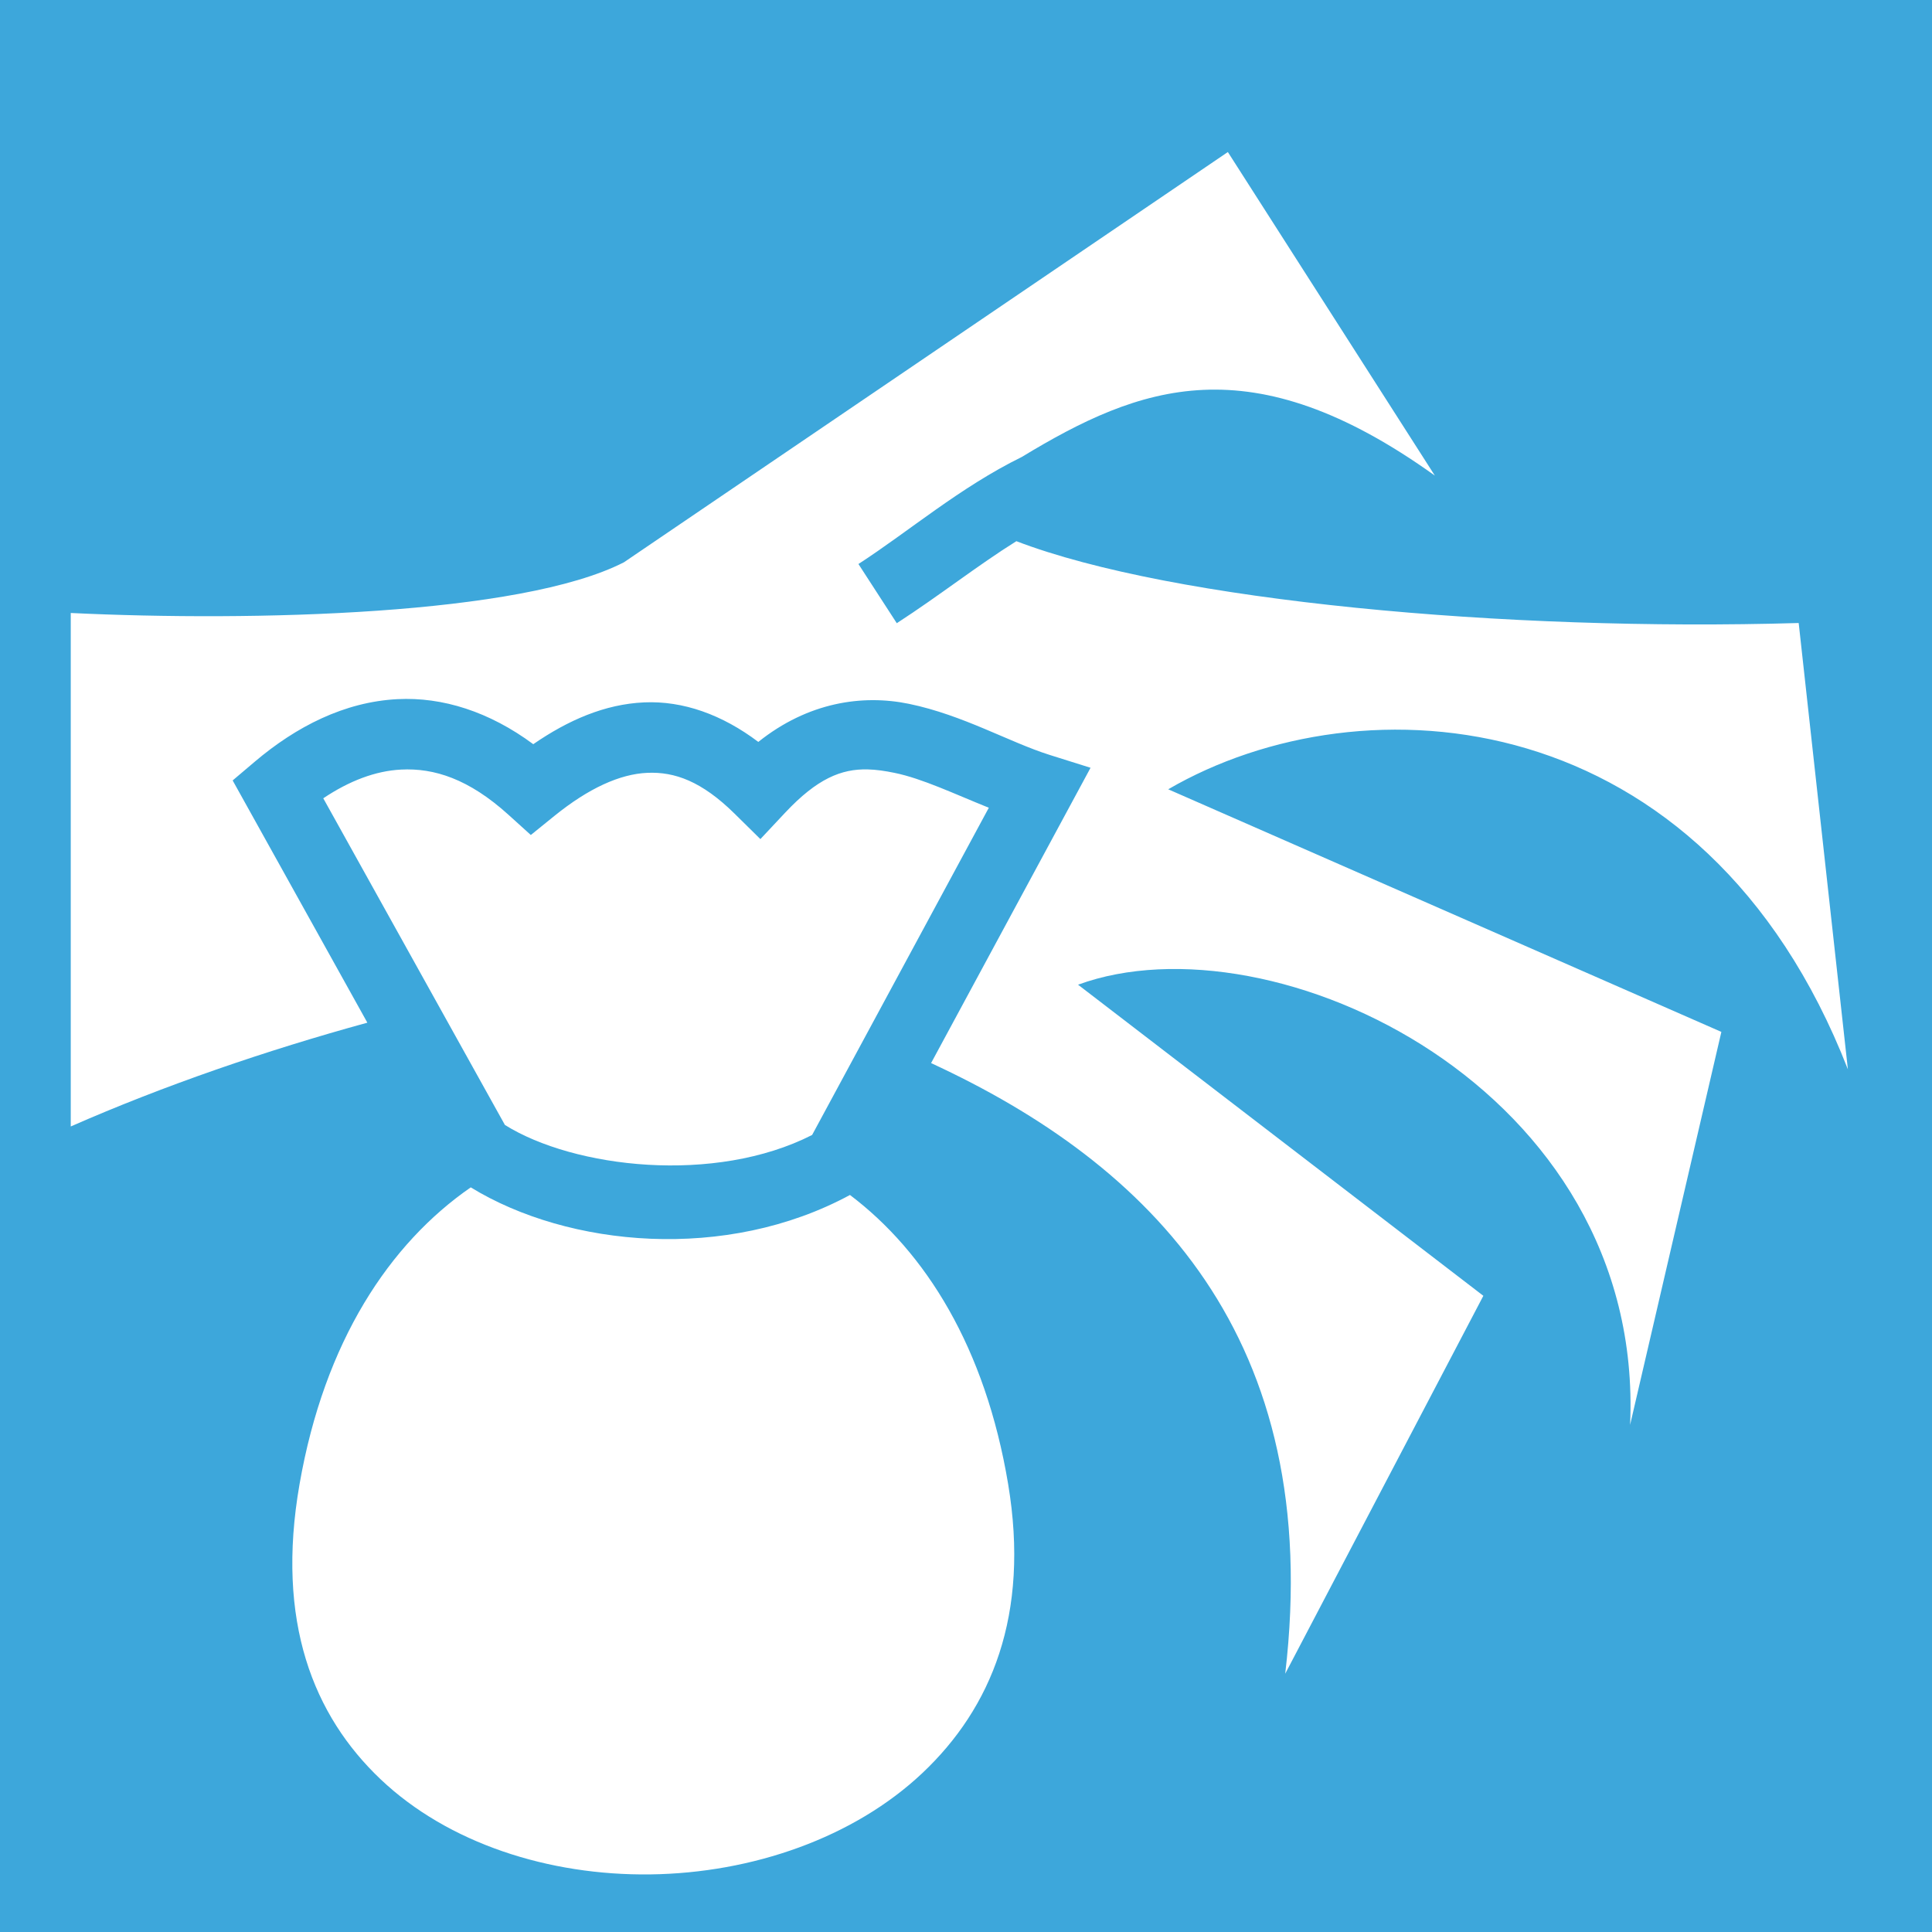
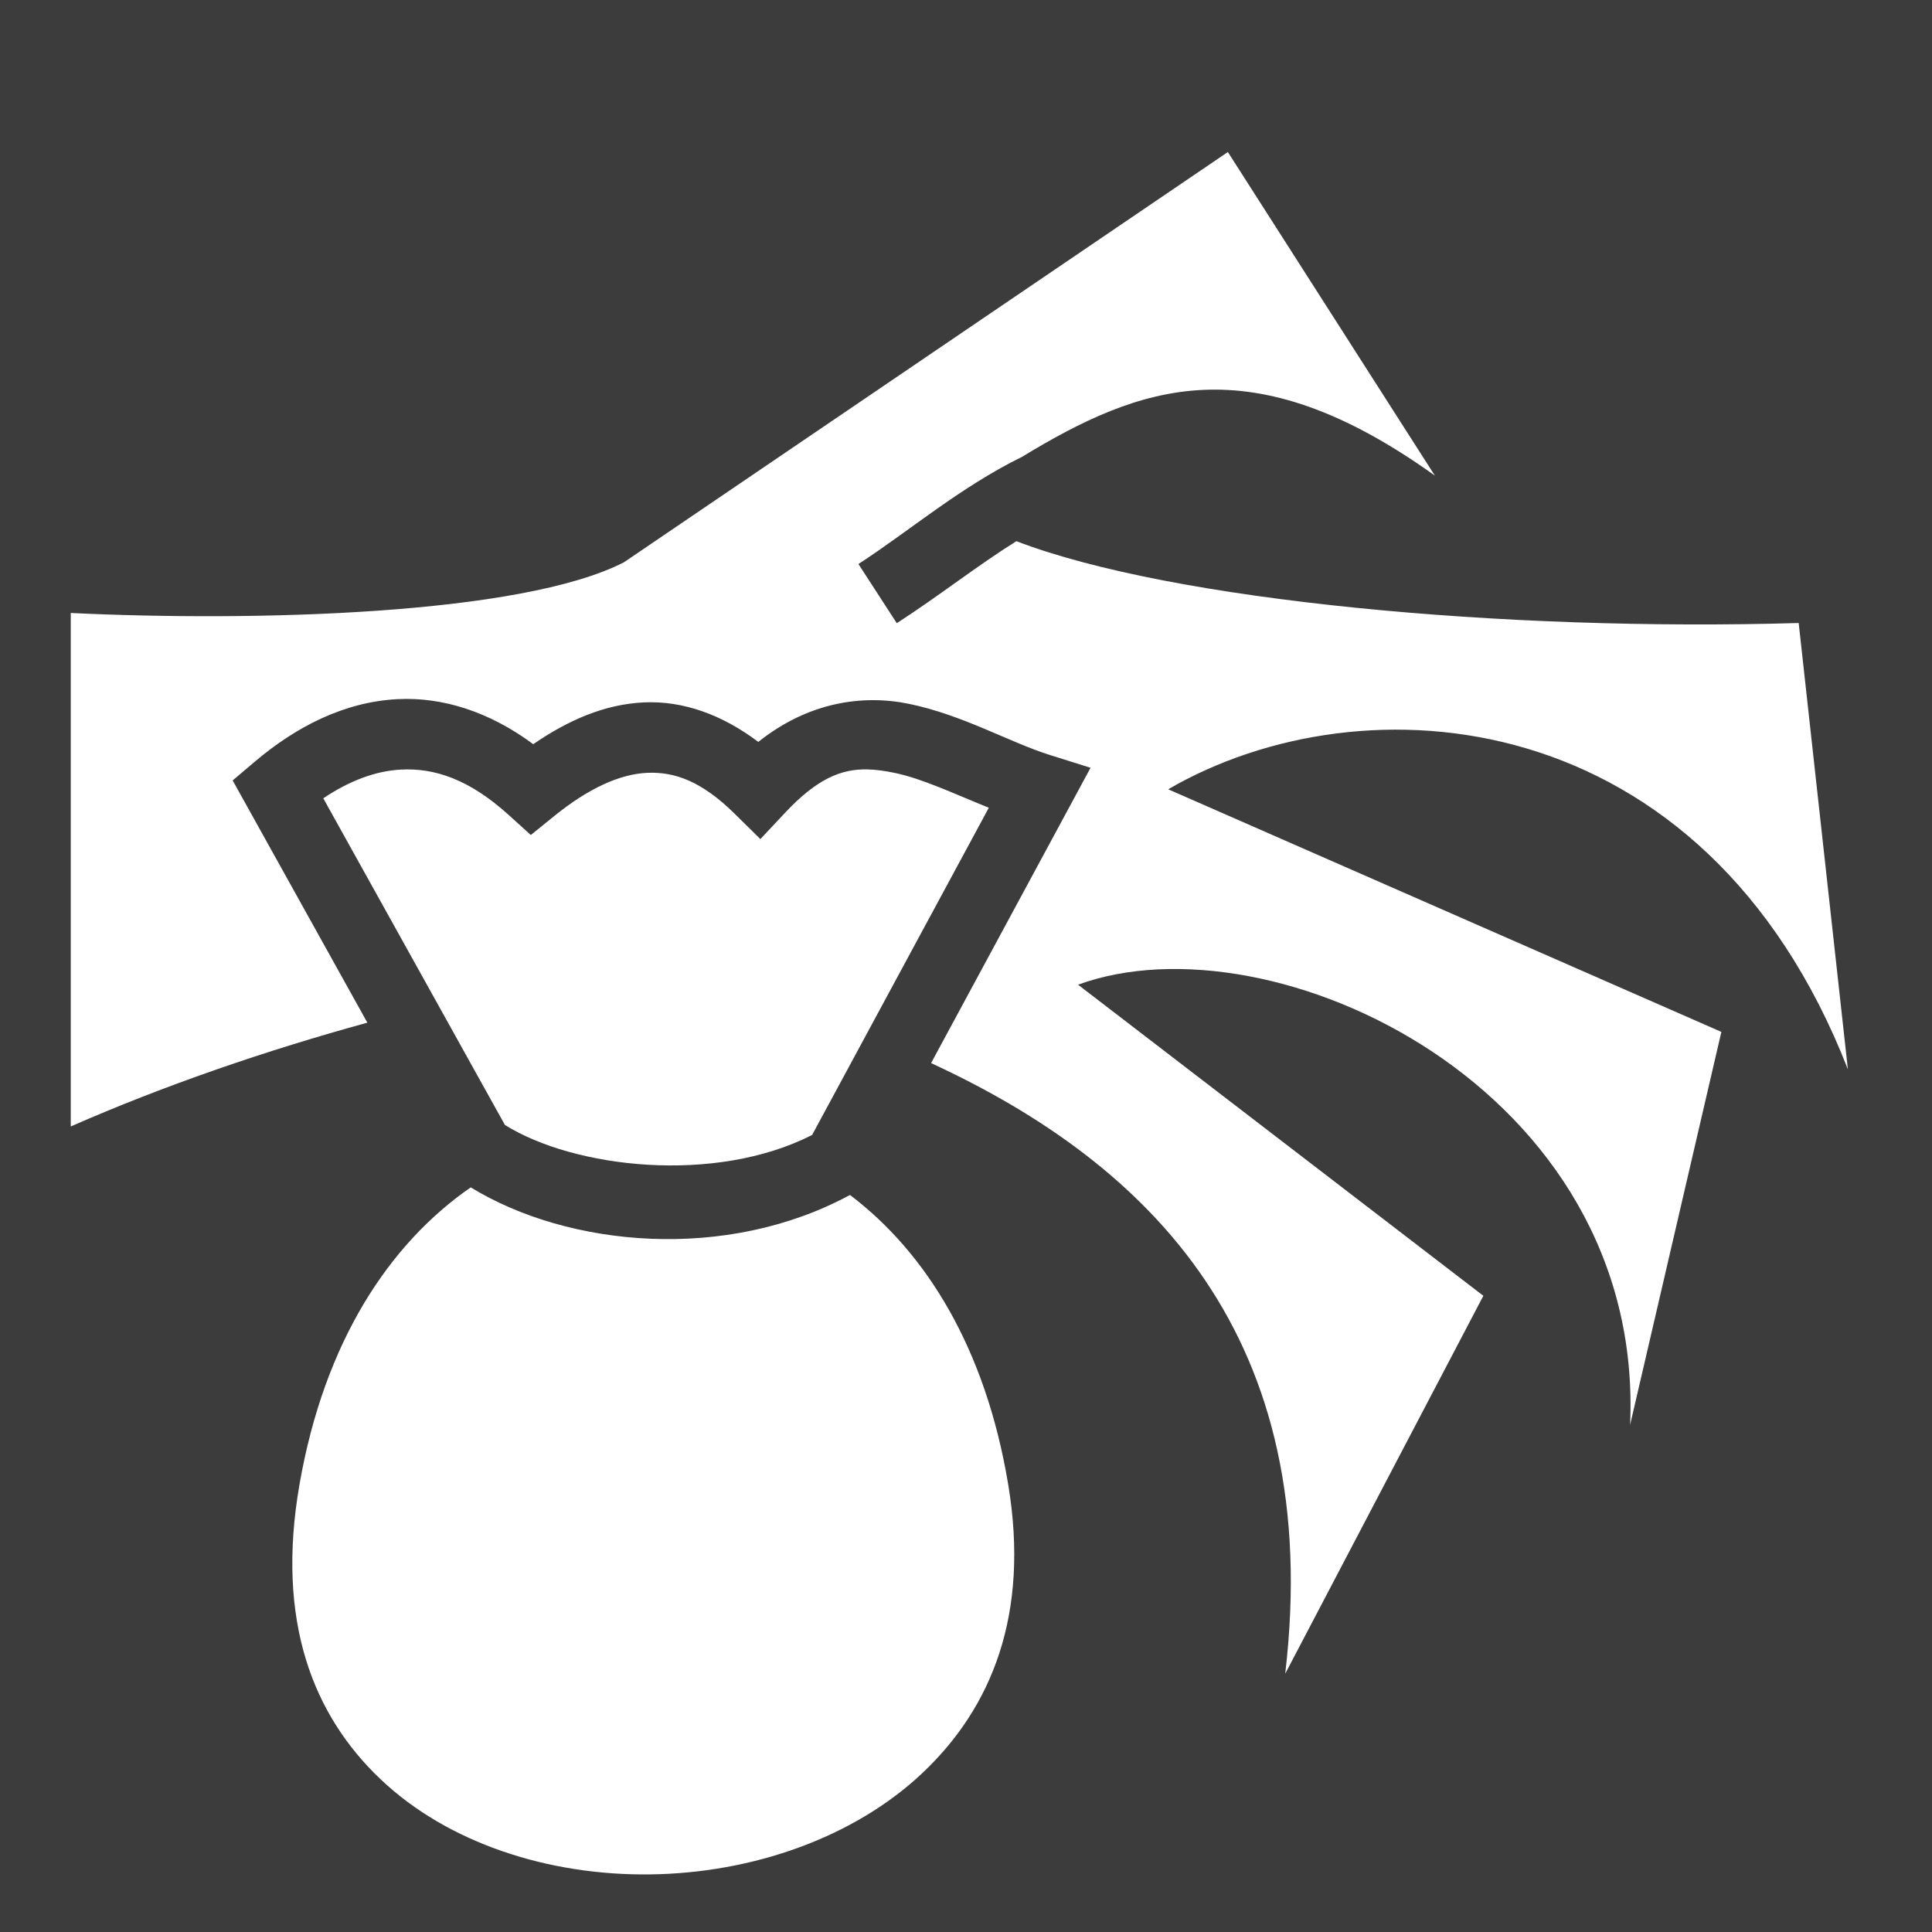
<svg xmlns="http://www.w3.org/2000/svg" width="200" height="200" viewBox="0 0 512 512">
-   <path fill="#3da7db" d="M0 0h512v512H0z" />
+   <path fill="#3c3c3c" d="M0 0h512v512H0z" />
  <path fill="#ffffff" d="M325.396 40.29L165.34 149.017c-27.315 13.986-98.18 15.75-146.59 13.43v136.08c24.72-10.865 51.825-20.162 78.604-27.508l-31.967-57.49-3.73-6.706 5.855-4.963c10.993-9.32 23.77-15.852 37.8-16.577 11.967-.618 24.37 3.315 36.01 11.936 9.196-6.337 18.938-10.62 29.397-11.08 10.324-.456 20.665 3.25 30.24 10.477 13.184-10.538 27.613-12.633 39.923-10.092 14.378 2.97 26.573 10.17 37.324 13.55l10.8 3.394-42.26 78.262c58.048 26.817 104.31 72.66 93.85 161.82L393.104 343.4l-107.41-82.445c51.457-18.844 150.272 27.377 146.3 116.654l24.187-104.147L309.59 209.17c51.507-29.956 141.992-23.573 180.12 74.22L476.67 165.103c-77.827 2.3-165.953-5.837-207.322-21.684-10.25 6.4-20.26 14.33-31.692 21.736l-10.162-15.685c13.355-8.65 26.9-20.316 43.26-28.353 31.346-18.998 60.645-30.103 109.496 4.922l-54.856-85.75zM229.902 203.9c-6.932-.154-13.347 2.425-21.838 11.48l-6.552 6.99-6.823-6.725c-8.733-8.607-15.897-11.156-23.15-10.836-7.25.318-15.536 4.065-24.65 11.442l-6.216 5.033-5.932-5.367c-10.492-9.492-19.67-12.425-28.465-11.97-6.787.35-13.73 2.997-20.605 7.61l48.135 86.567c18.32 11.452 55.63 15.793 81.414 2.654l46.827-86.717c-9.24-3.712-17.568-7.712-24.943-9.235-2.523-.52-4.89-.876-7.202-.928zM124.756 314.664c-21.495 14.875-38.772 40.762-45.38 78.69-6.344 36.4 3.688 61.31 21.522 78.207 17.835 16.898 44.47 25.525 71.456 25.174 26.985-.35 53.906-9.69 72.11-26.88 18.206-17.19 28.507-41.804 22.702-76.567-6.052-36.242-21.89-61.475-41.916-76.607-32.782 17.74-74.566 13.87-100.494-2.016z" />
</svg>
